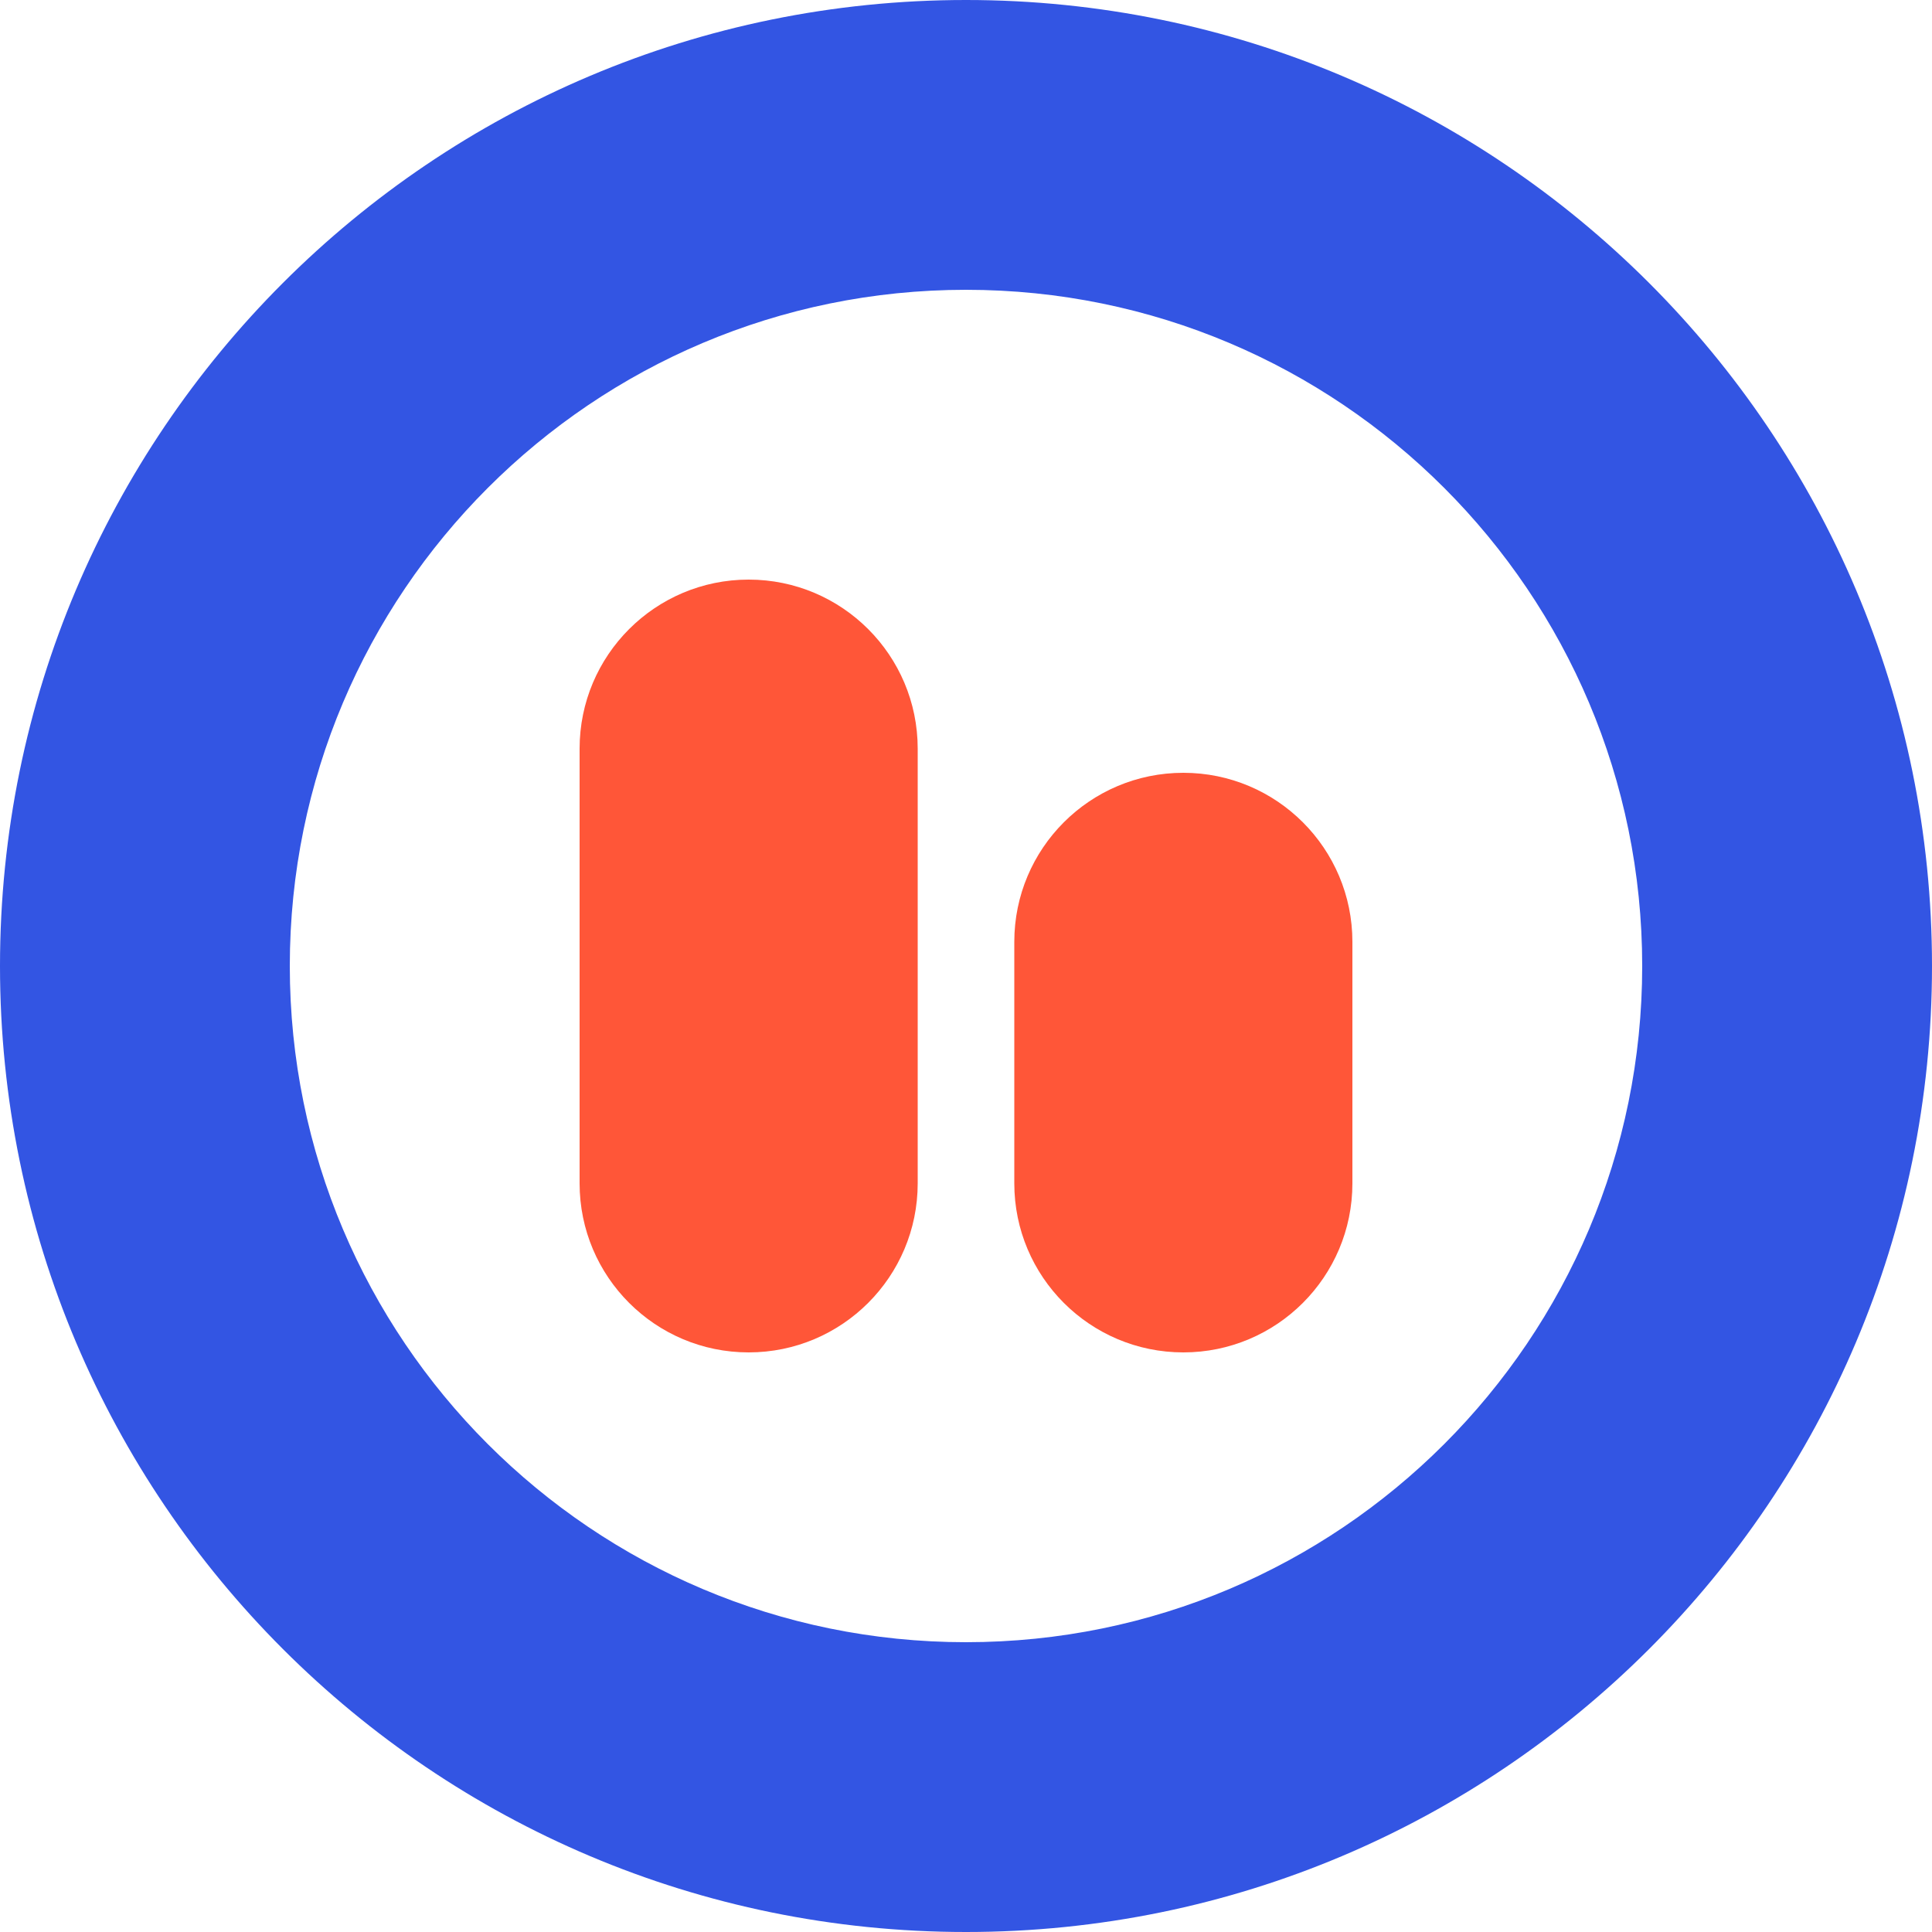
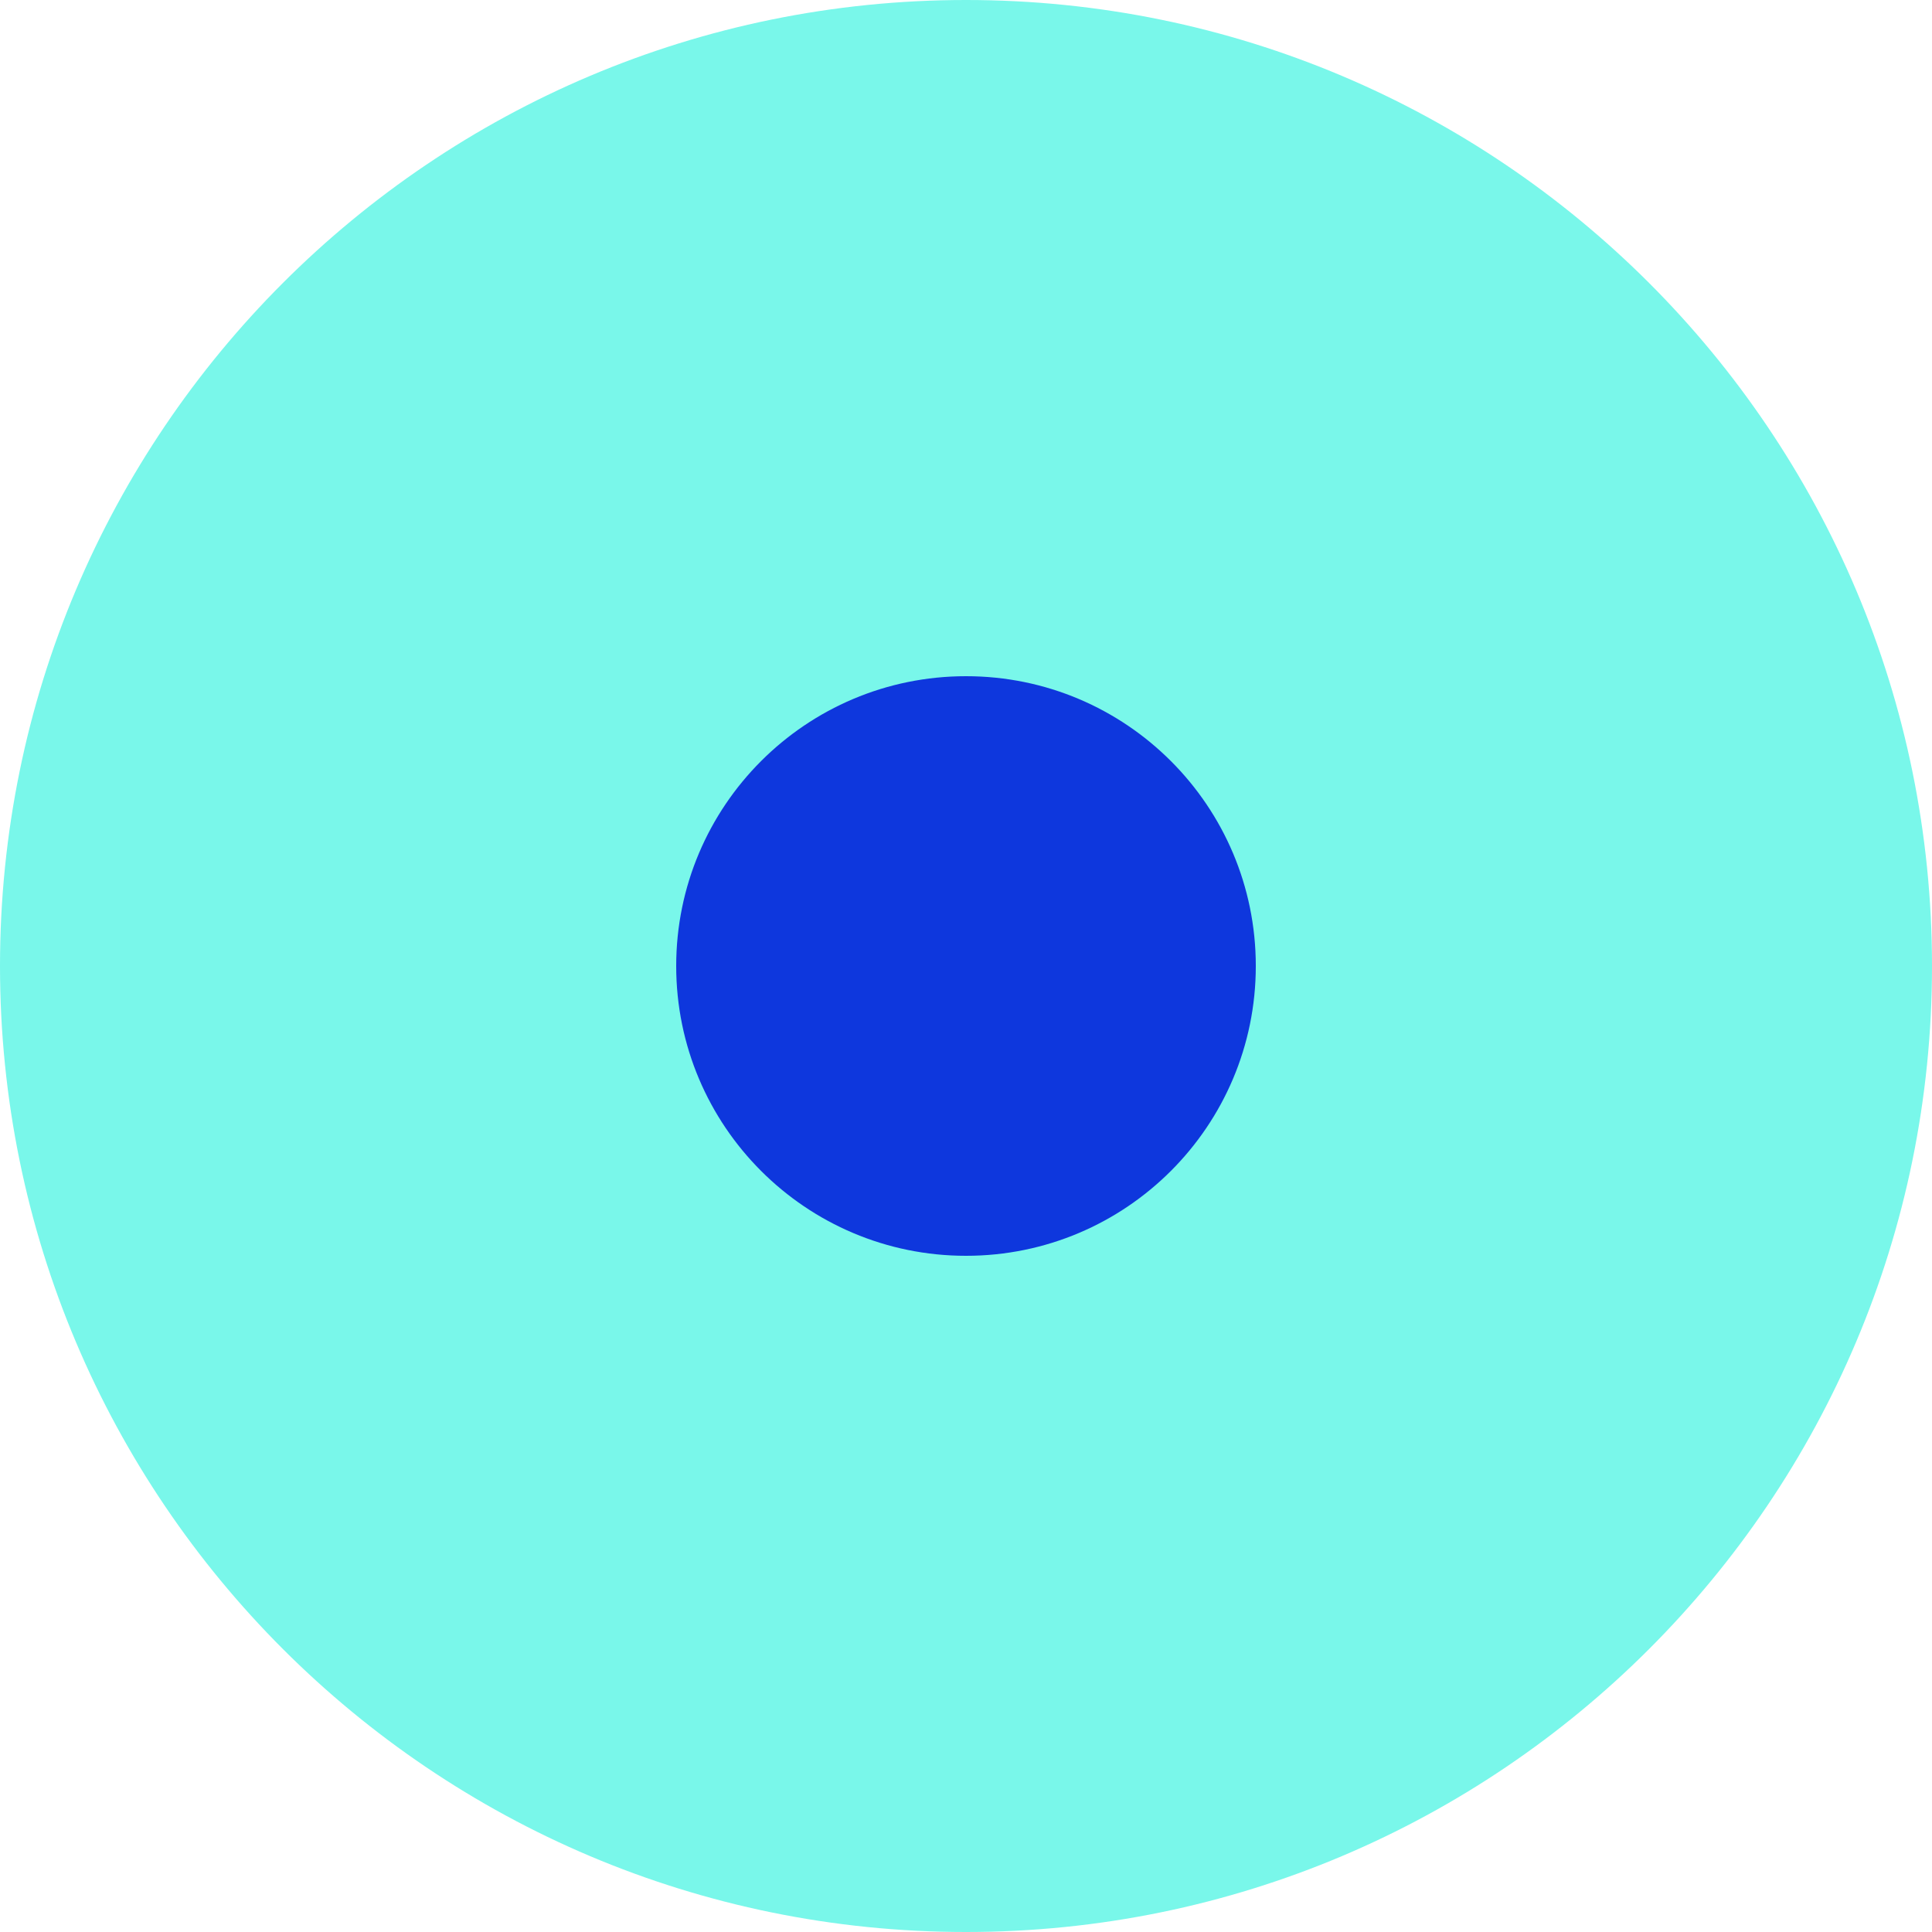
- <svg xmlns="http://www.w3.org/2000/svg" width="48" height="48" viewBox="0 0 40 40" version="1.1">
-   <path d="M15.5,12 C17.433,12 19,13.567 19,15.5 L19,24.5 C19,26.433 17.433,28 15.5,28 C13.567,28 12,26.433 12,24.5 L12,15.5 C12,13.567 13.567,12 15.5,12 Z M24.5,16 C26.433,16 28,17.567 28,19.5 L28,24.5 C28,26.433 26.433,28 24.5,28 C22.567,28 21,26.433 21,24.5 L21,19.5 C21,17.567 22.567,16 24.5,16 Z" id="Forme" fill="#FF5638" />
-   <path d="M20,0 C31.046,0 40,8.954 40,20 C40,31.046 31.046,40 20,40 C8.954,40 0,31.046 0,20 C0,8.954 8.954,0 20,0 Z M20,6 C12.268,6 6,12.268 6,20 C6,27.732 12.268,34 20,34 C27.732,34 34,27.732 34,20 C34,12.268 27.732,6 20,6 Z" id="Cercle" fill="#3355E3" />
+ <svg xmlns="http://www.w3.org/2000/svg" viewBox="0 0 40 40" version="1.1">
+   <g id="Site" stroke="none" stroke-width="1" fill="none" fill-rule="evenodd">
+     <g id="Main-Copy" transform="translate(-1046, -2317)">
+       <g id="blog" transform="translate(1046, 2317)">
+         <circle id="Cercle" fill="#79F7EA" cx="20" cy="20" r="20" />
+         <rect id="Rectangle-Copy-2" fill="#0E37DD" x="14" y="14" width="12" height="12" rx="6" />
+       </g>
+     </g>
+   </g>
</svg>
